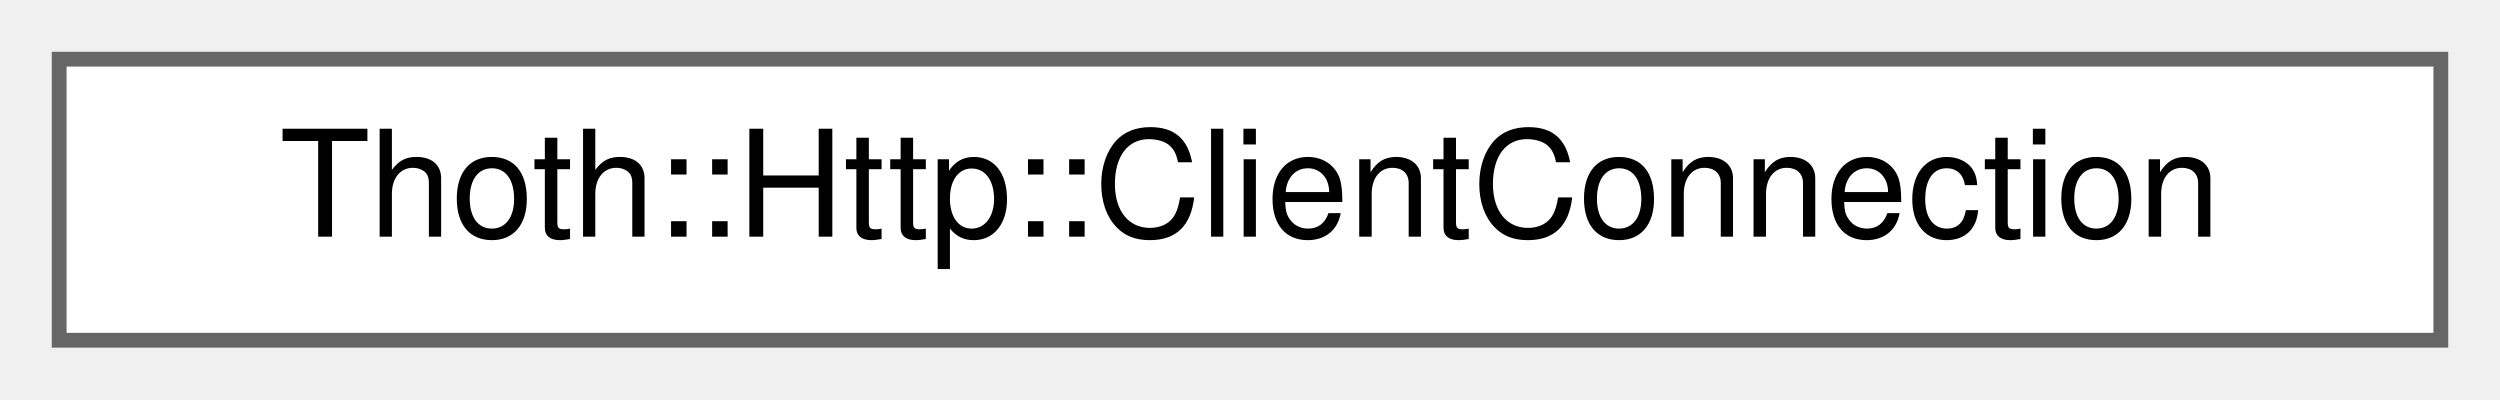
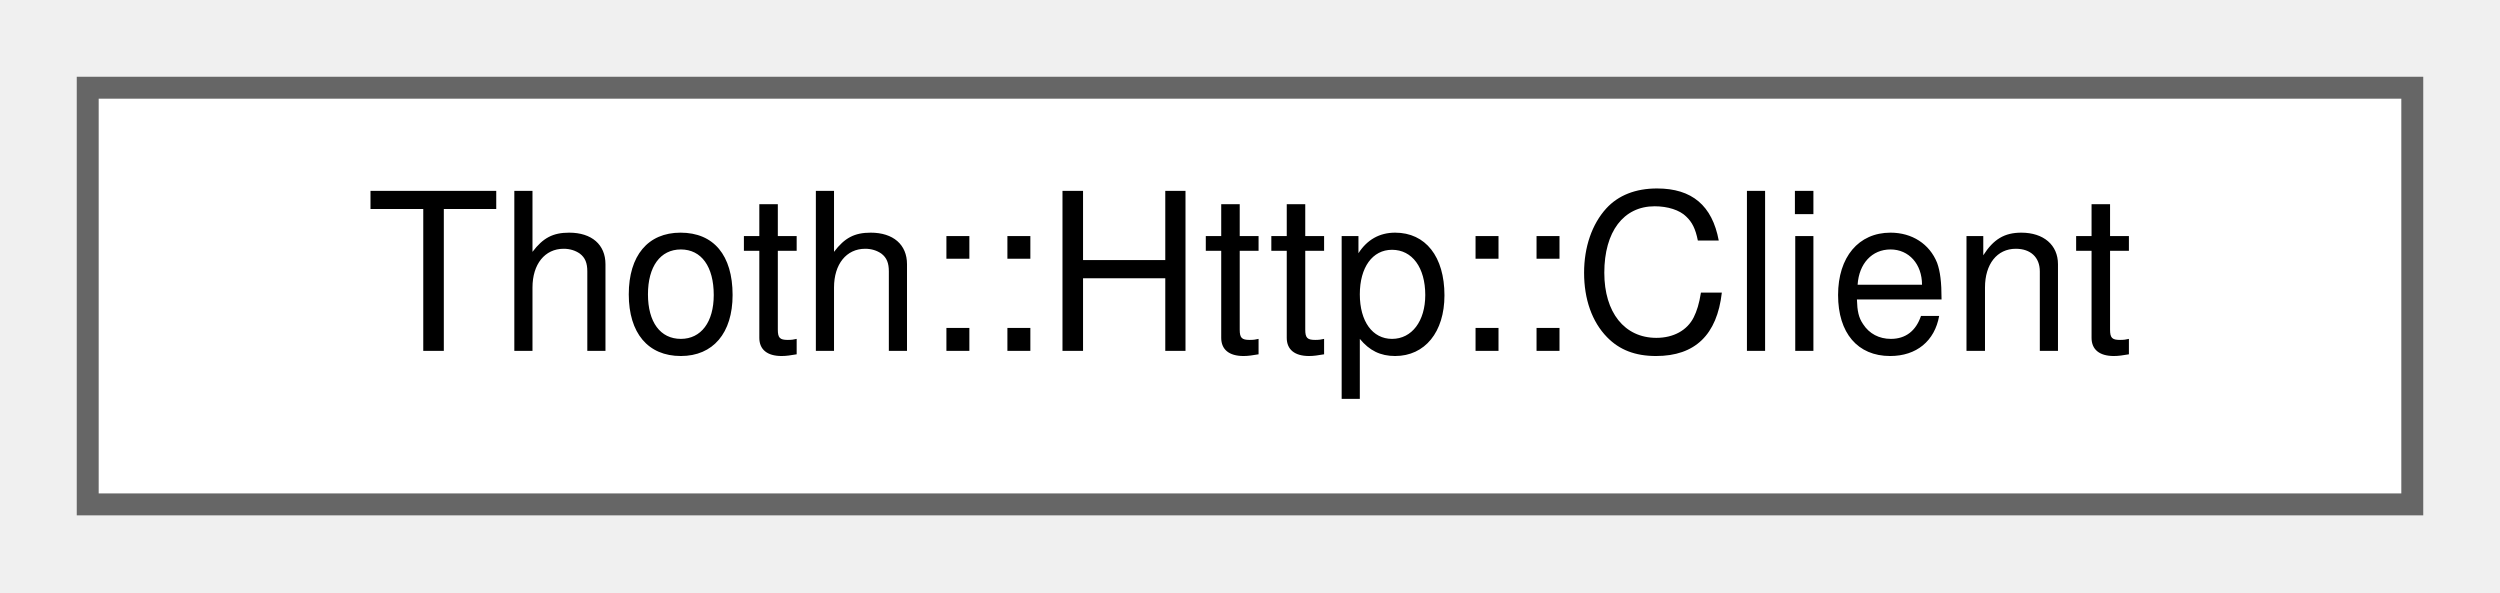
- <svg xmlns="http://www.w3.org/2000/svg" xmlns:xlink="http://www.w3.org/1999/xlink" width="169pt" height="27pt" viewBox="0.00 0.00 169.00 27.00">
+ <svg xmlns="http://www.w3.org/2000/svg" xmlns:xlink="http://www.w3.org/1999/xlink" width="114pt" height="27pt" viewBox="0.00 0.00 114.00 27.00">
  <g id="graph0" class="graph" transform="scale(1 1) rotate(0) translate(4 23)">
    <g id="Node000000" class="node">
      <g id="a_Node000000">
-         <a xlink:href="struct_thoth_1_1_http_1_1_client_connection.html" target="_top" xlink:title="Stores per-connection information for an open socket managed by a Thoth HTTP client.">
-           <polygon fill="white" stroke="#666666" points="161,-19 0,-19 0,0 161,0 161,-19" />
-           <text text-anchor="middle" x="80.5" y="-7" font-family="Helvetica,sans-Serif" font-size="10.00">Thoth::Http::ClientConnection</text>
+         <a xlink:href="struct_thoth_1_1_http_1_1_client.html" target="_top" xlink:title="Class that transforms requests with a given method AndParse their responses, monad friendly.">
+           <polygon fill="white" stroke="#666666" points="106,-19 0,-19 0,0 106,0 106,-19" />
+           <text text-anchor="middle" x="53" y="-7" font-family="Helvetica,sans-Serif" font-size="10.00">Thoth::Http::Client</text>
        </a>
      </g>
    </g>
  </g>
</svg>
